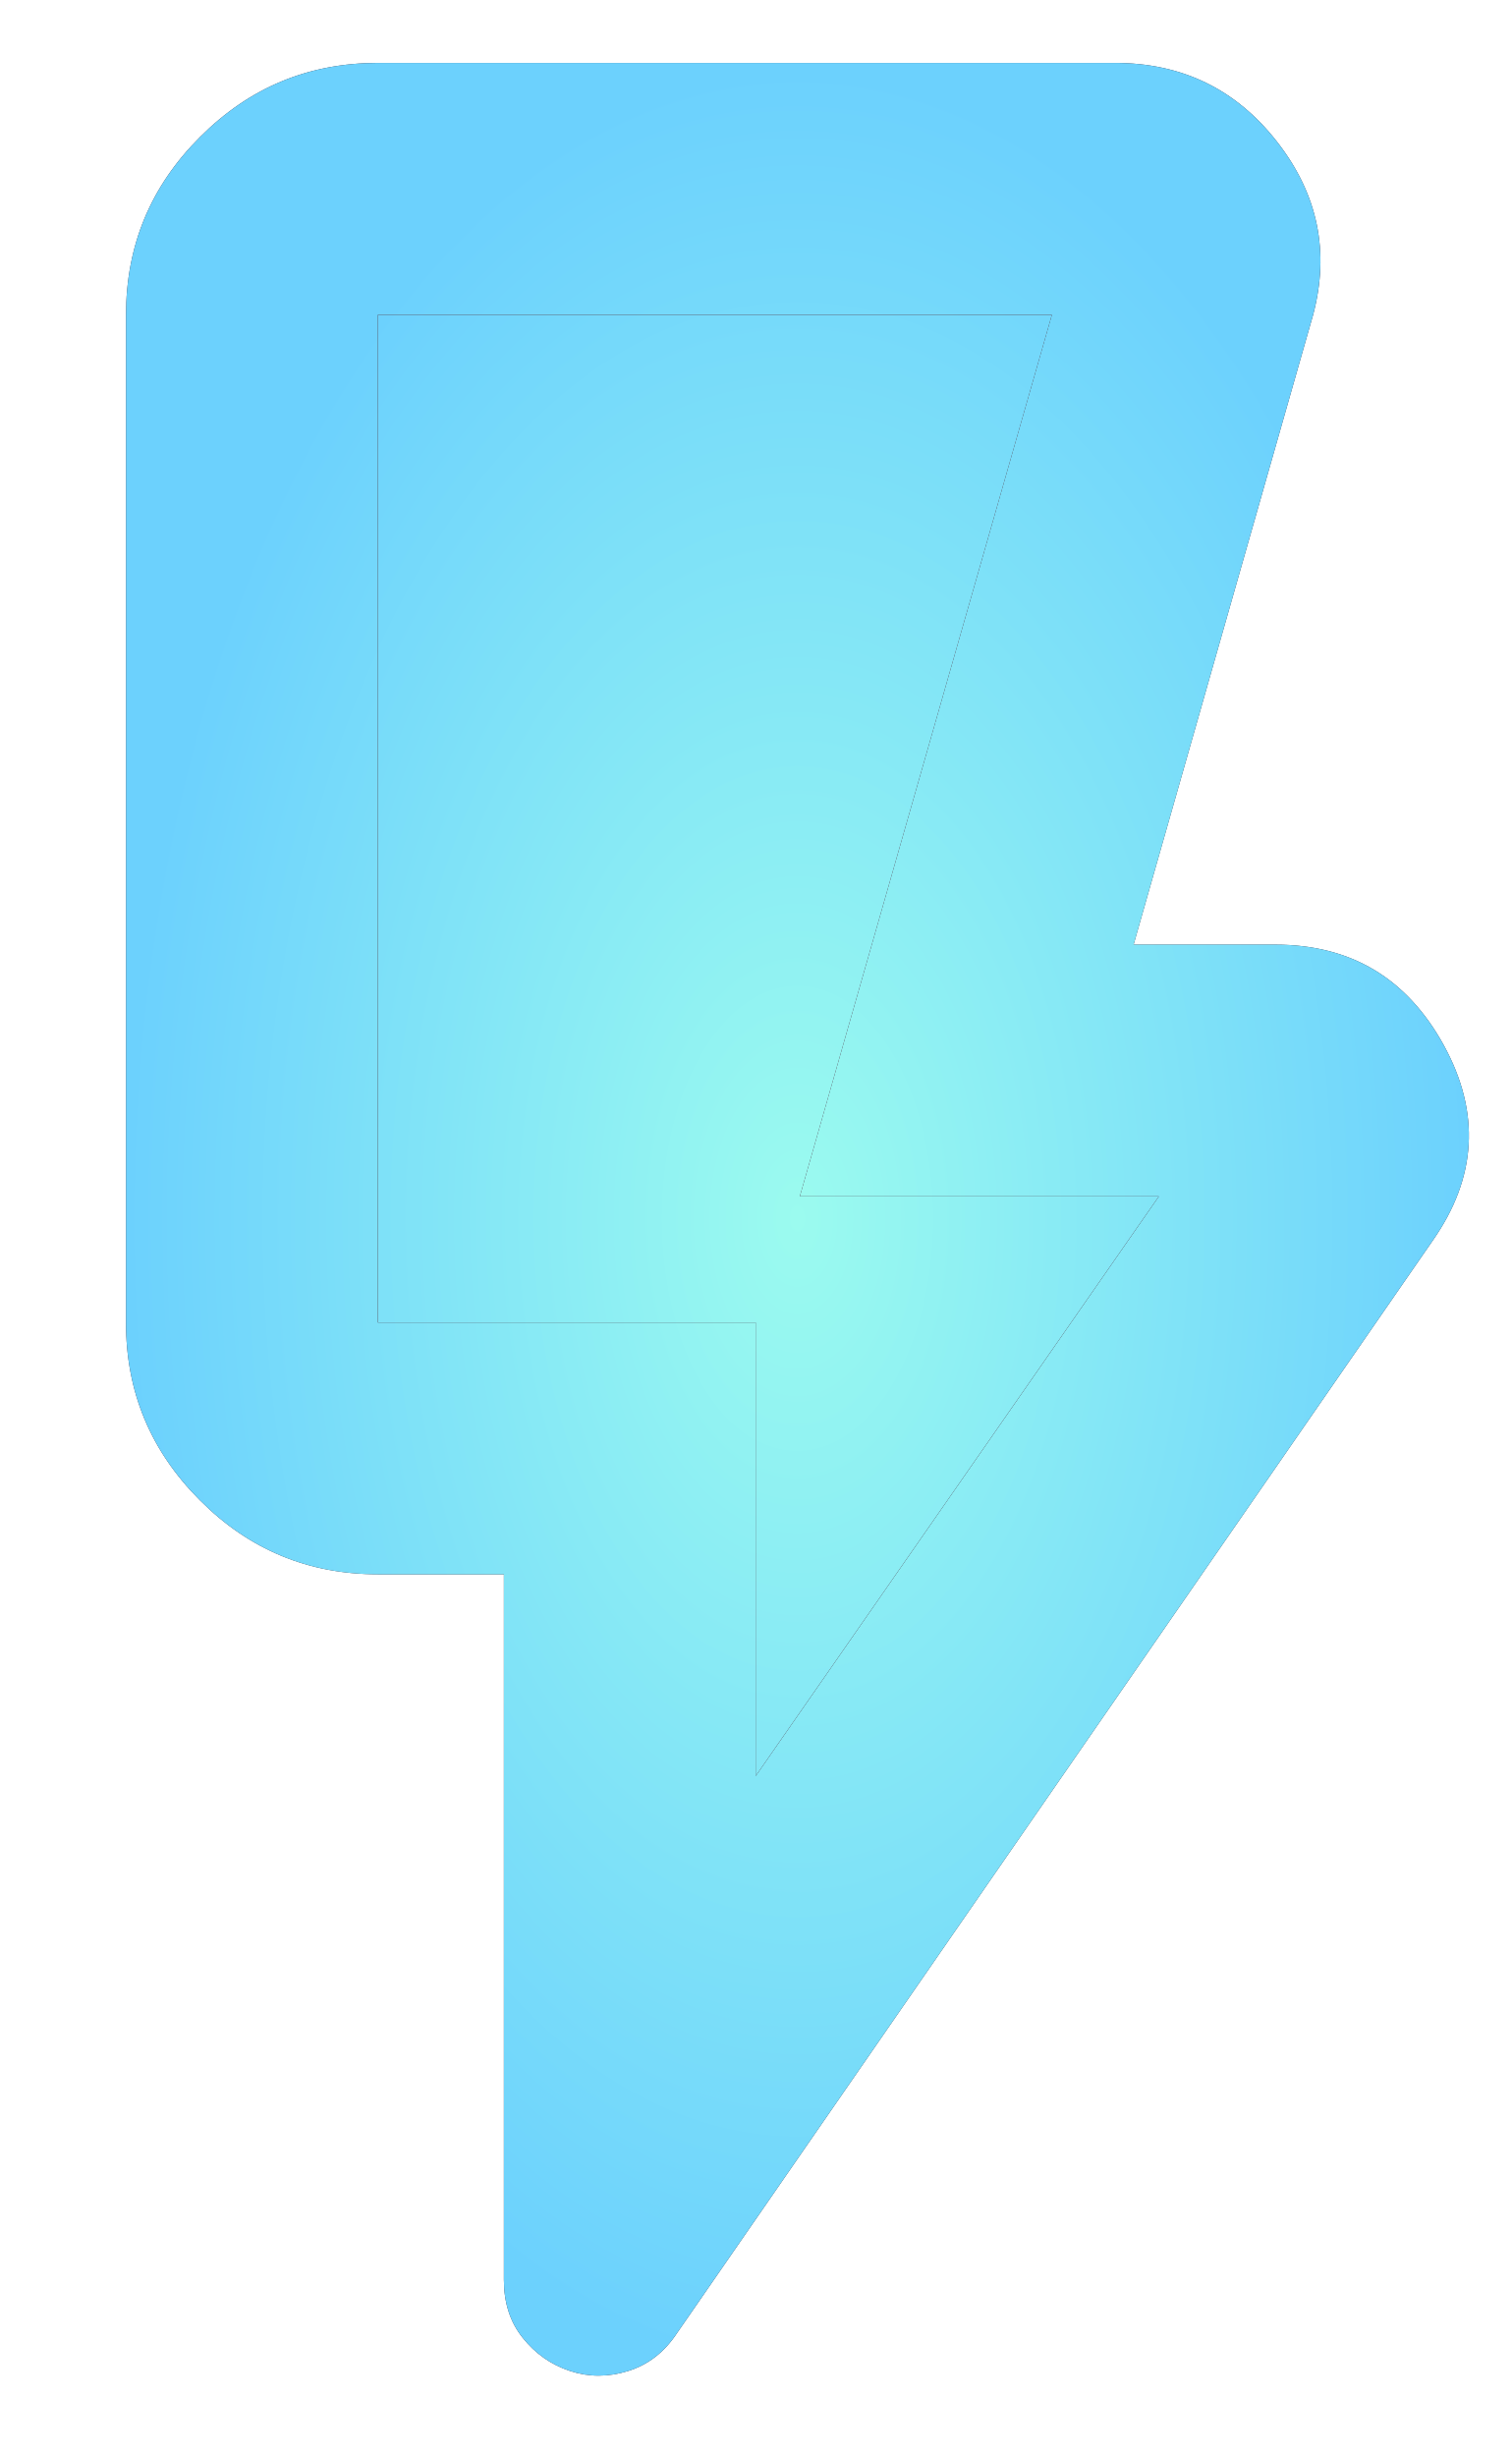
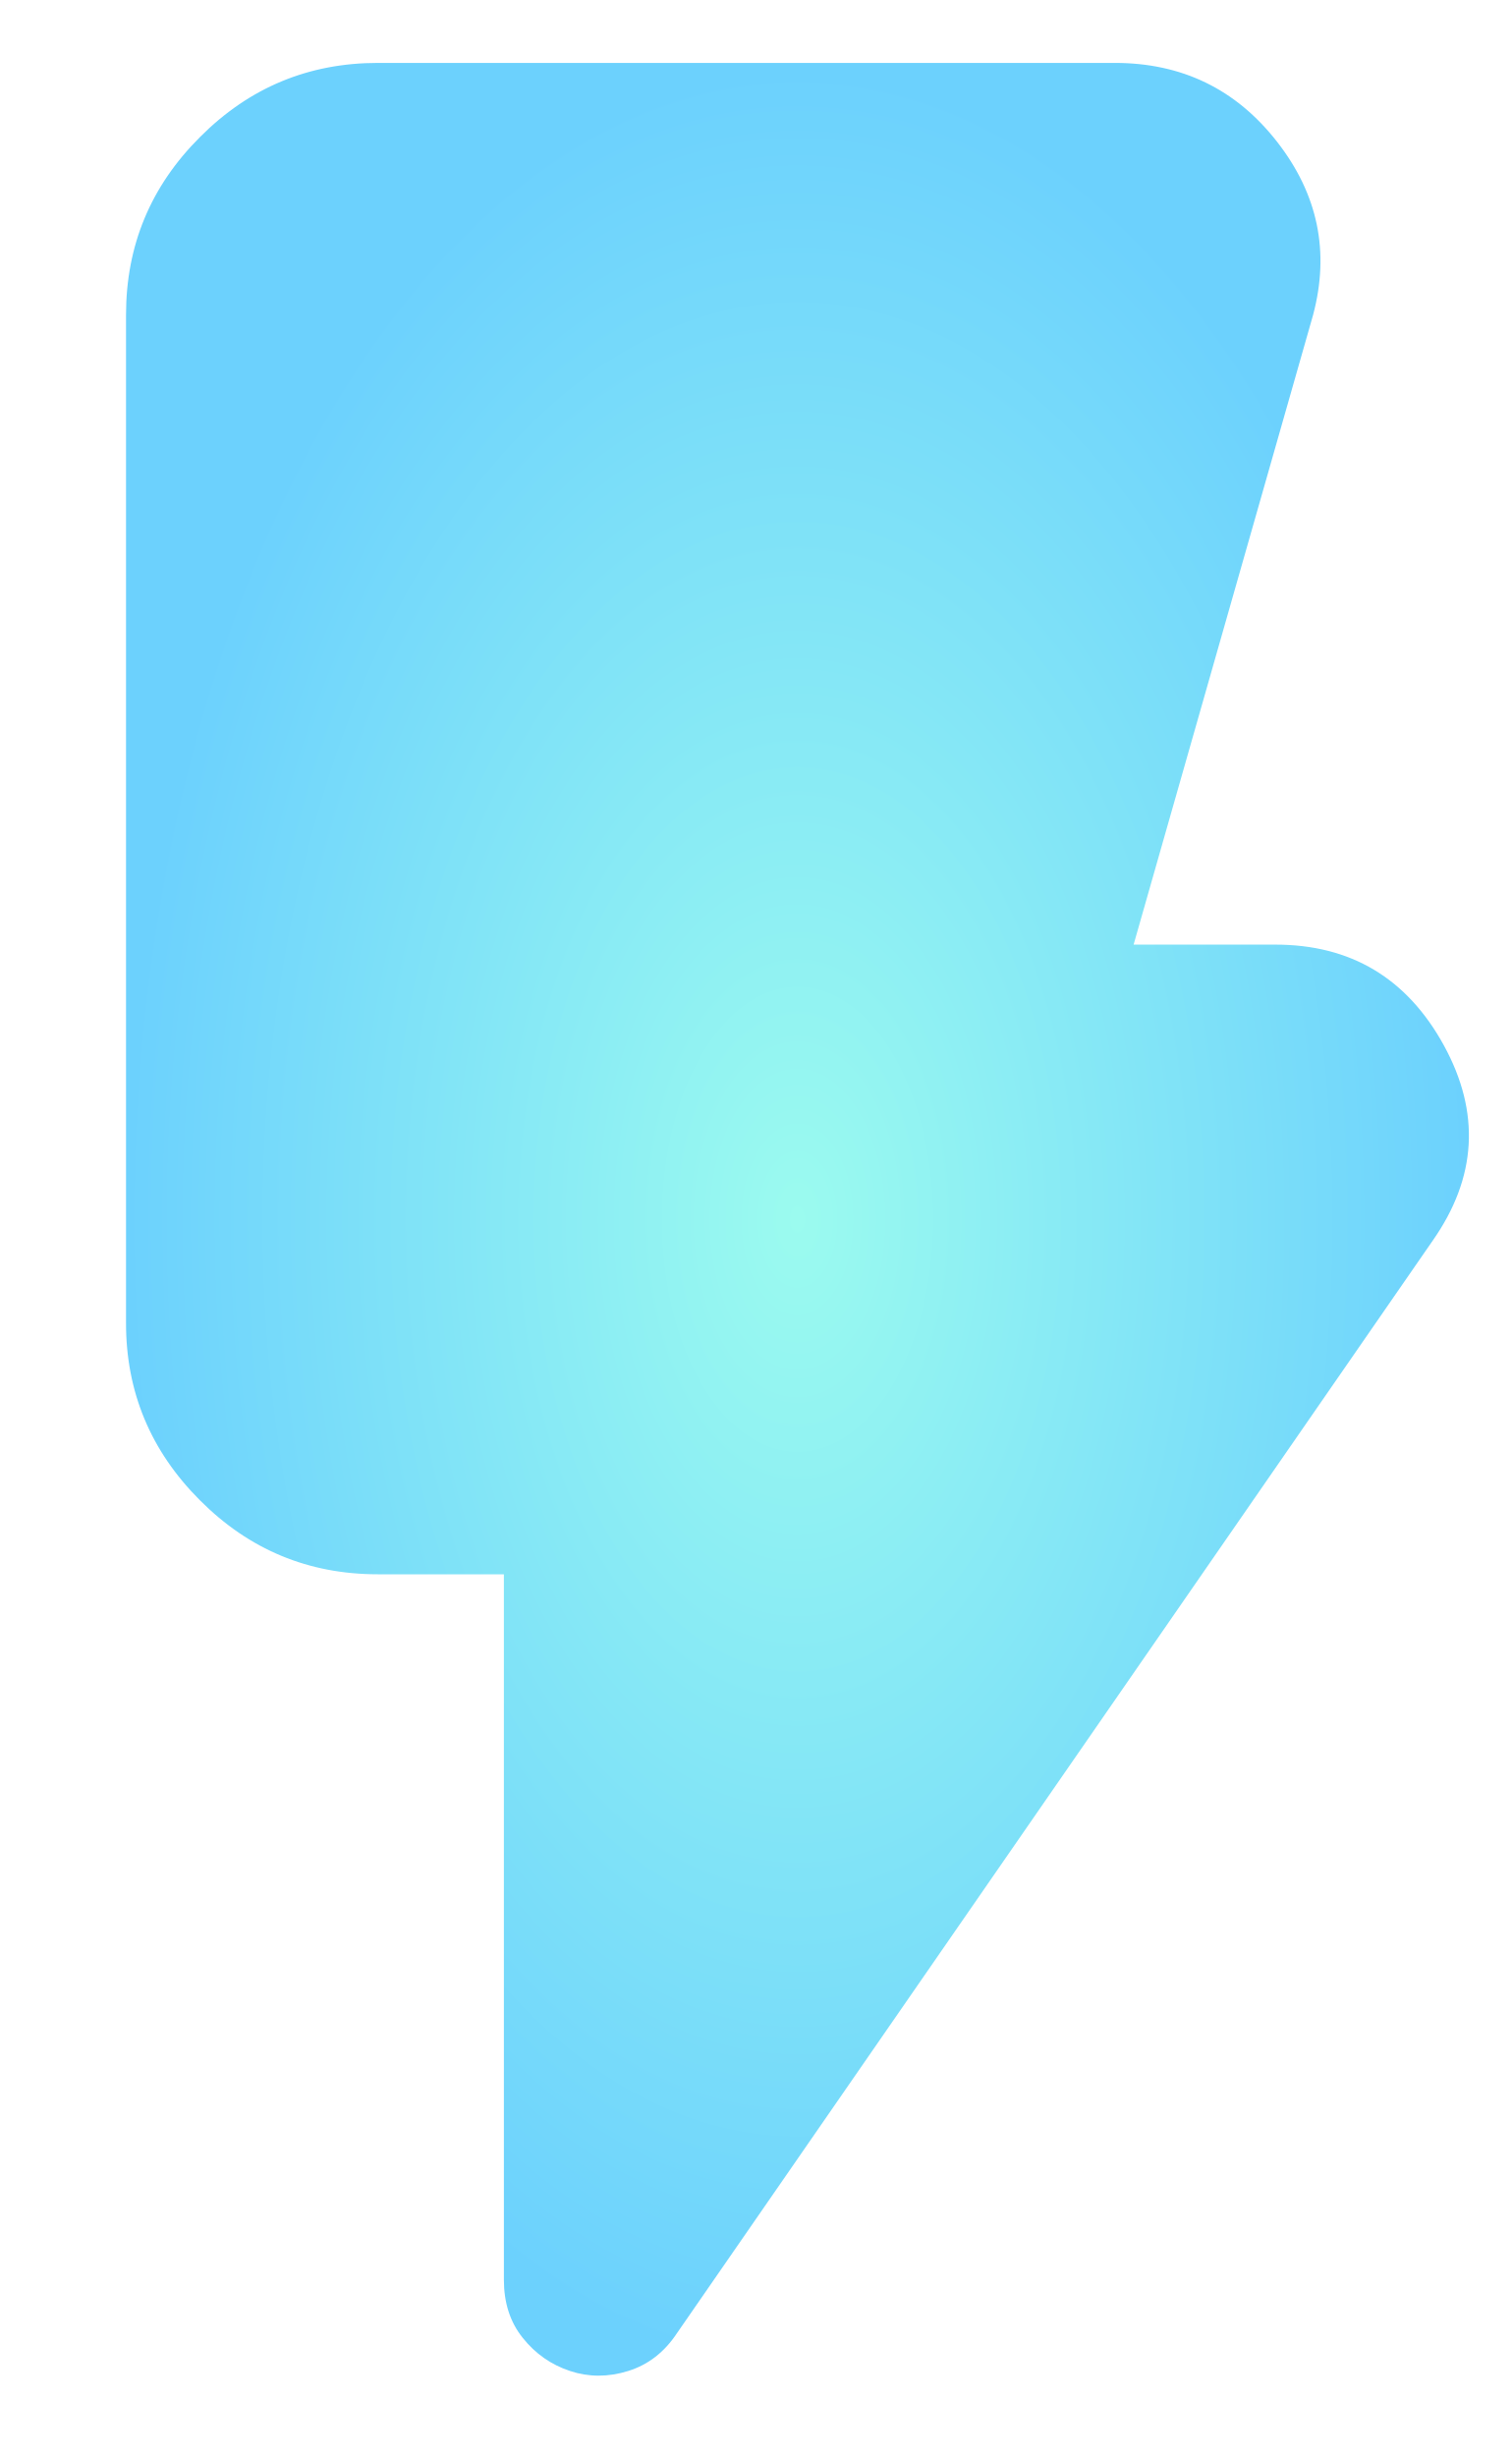
<svg xmlns="http://www.w3.org/2000/svg" width="8" height="13" viewBox="0 0 8 13" fill="none">
-   <path d="M4 9.4L6.133 6.333H4.233L5.567 1.667H2V7H4V9.4ZM7.583 6.567L3.583 12.35C3.517 12.45 3.431 12.517 3.325 12.55C3.219 12.583 3.116 12.583 3.017 12.55C2.917 12.517 2.833 12.458 2.767 12.375C2.7 12.292 2.667 12.189 2.667 12.067V8.333H2C1.633 8.333 1.319 8.203 1.058 7.941C0.797 7.68 0.666 7.366 0.667 7V1.667C0.667 1.3 0.797 0.986 1.059 0.725C1.32 0.463 1.634 0.333 2 0.333H5.9C6.256 0.333 6.542 0.472 6.759 0.75C6.976 1.028 7.039 1.333 6.95 1.667L6 5H6.75C7.15 5 7.447 5.178 7.642 5.533C7.837 5.889 7.817 6.233 7.583 6.567Z" fill="#3A2635" />
-   <path d="M4 9.4L6.133 6.333H4.233L5.567 1.667H2V7H4V9.4ZM7.583 6.567L3.583 12.35C3.517 12.45 3.431 12.517 3.325 12.55C3.219 12.583 3.116 12.583 3.017 12.55C2.917 12.517 2.833 12.458 2.767 12.375C2.7 12.292 2.667 12.189 2.667 12.067V8.333H2C1.633 8.333 1.319 8.203 1.058 7.941C0.797 7.68 0.666 7.366 0.667 7V1.667C0.667 1.3 0.797 0.986 1.059 0.725C1.32 0.463 1.634 0.333 2 0.333H5.9C6.256 0.333 6.542 0.472 6.759 0.75C6.976 1.028 7.039 1.333 6.95 1.667L6 5H6.75C7.15 5 7.447 5.178 7.642 5.533C7.837 5.889 7.817 6.233 7.583 6.567Z" fill="url(#paint0_radial_601_12063)" />
-   <path d="M4 9.4L6.133 6.333H4.233L5.567 1.667H2V7H4V9.4Z" fill="#3A2635" />
-   <path d="M4 9.4L6.133 6.333H4.233L5.567 1.667H2V7H4V9.4Z" fill="url(#paint1_radial_601_12063)" />
+   <path fill-rule="evenodd" clip-rule="evenodd" d="M3.583 12.35L7.583 6.567C7.817 6.233 7.837 5.889 7.642 5.533C7.447 5.178 7.15 5 6.75 5H6L6.95 1.667C7.039 1.333 6.976 1.028 6.759 0.75C6.542 0.472 6.256 0.333 5.9 0.333H2C1.634 0.333 1.32 0.463 1.059 0.725C0.797 0.986 0.667 1.3 0.667 1.667V7C0.666 7.366 0.797 7.68 1.058 7.941C1.319 8.203 1.633 8.333 2 8.333H2.667V12.067C2.667 12.189 2.7 12.292 2.767 12.375C2.833 12.458 2.917 12.517 3.017 12.55C3.116 12.583 3.219 12.583 3.325 12.55C3.431 12.517 3.517 12.45 3.583 12.35Z" fill="url(#paint0_radial_1181_14819)" />
  <defs>
-     <radialGradient id="paint0_radial_601_12063" cx="0" cy="0" r="1" gradientUnits="userSpaceOnUse" gradientTransform="translate(4.22075 6.45409) rotate(90) scale(6.12083 3.554)">
-       <stop stop-color="#9BFBEF" />
-       <stop offset="1" stop-color="#6CD1FD" />
-     </radialGradient>
-     <radialGradient id="paint1_radial_601_12063" cx="0" cy="0" r="1" gradientUnits="userSpaceOnUse" gradientTransform="translate(4.22075 6.45409) rotate(90) scale(6.12083 3.554)">
+     <radialGradient id="paint0_radial_1181_14819" cx="0" cy="0" r="1" gradientUnits="userSpaceOnUse" gradientTransform="translate(4.22067 6.454) rotate(90) scale(6.12083 3.554)">
      <stop stop-color="#9BFBEF" />
      <stop offset="1" stop-color="#6CD1FD" />
    </radialGradient>
  </defs>
</svg>
